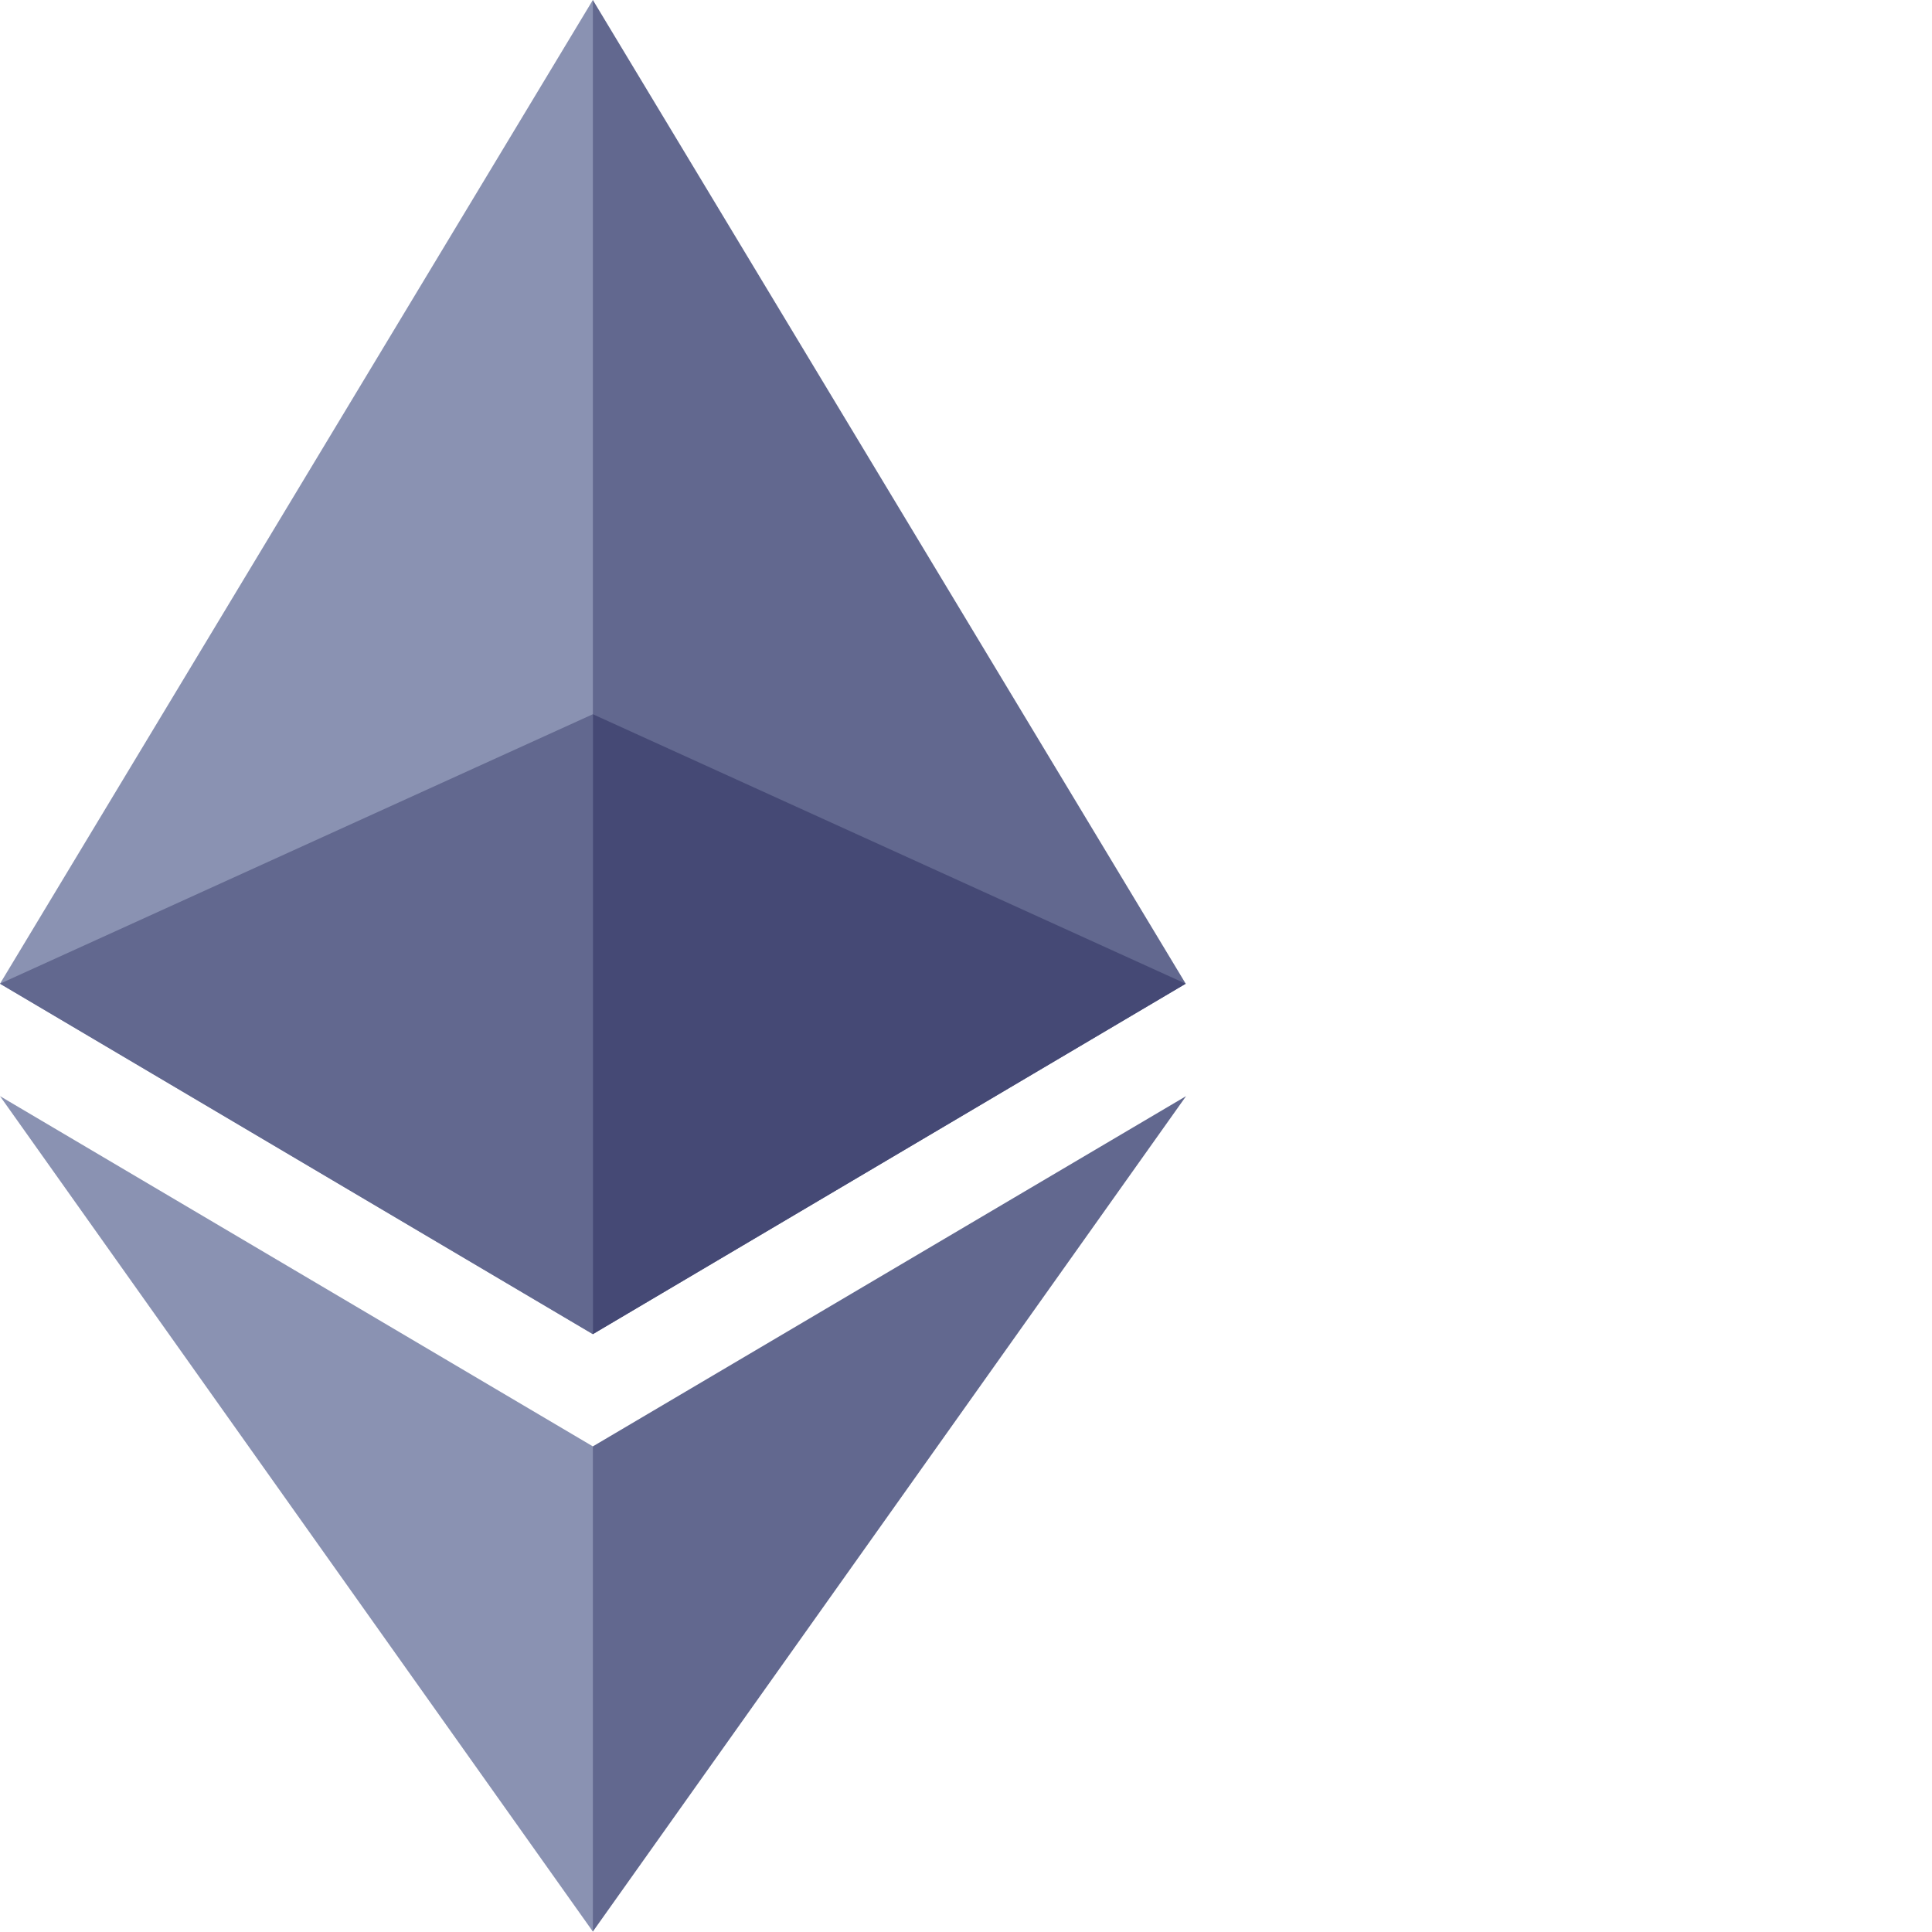
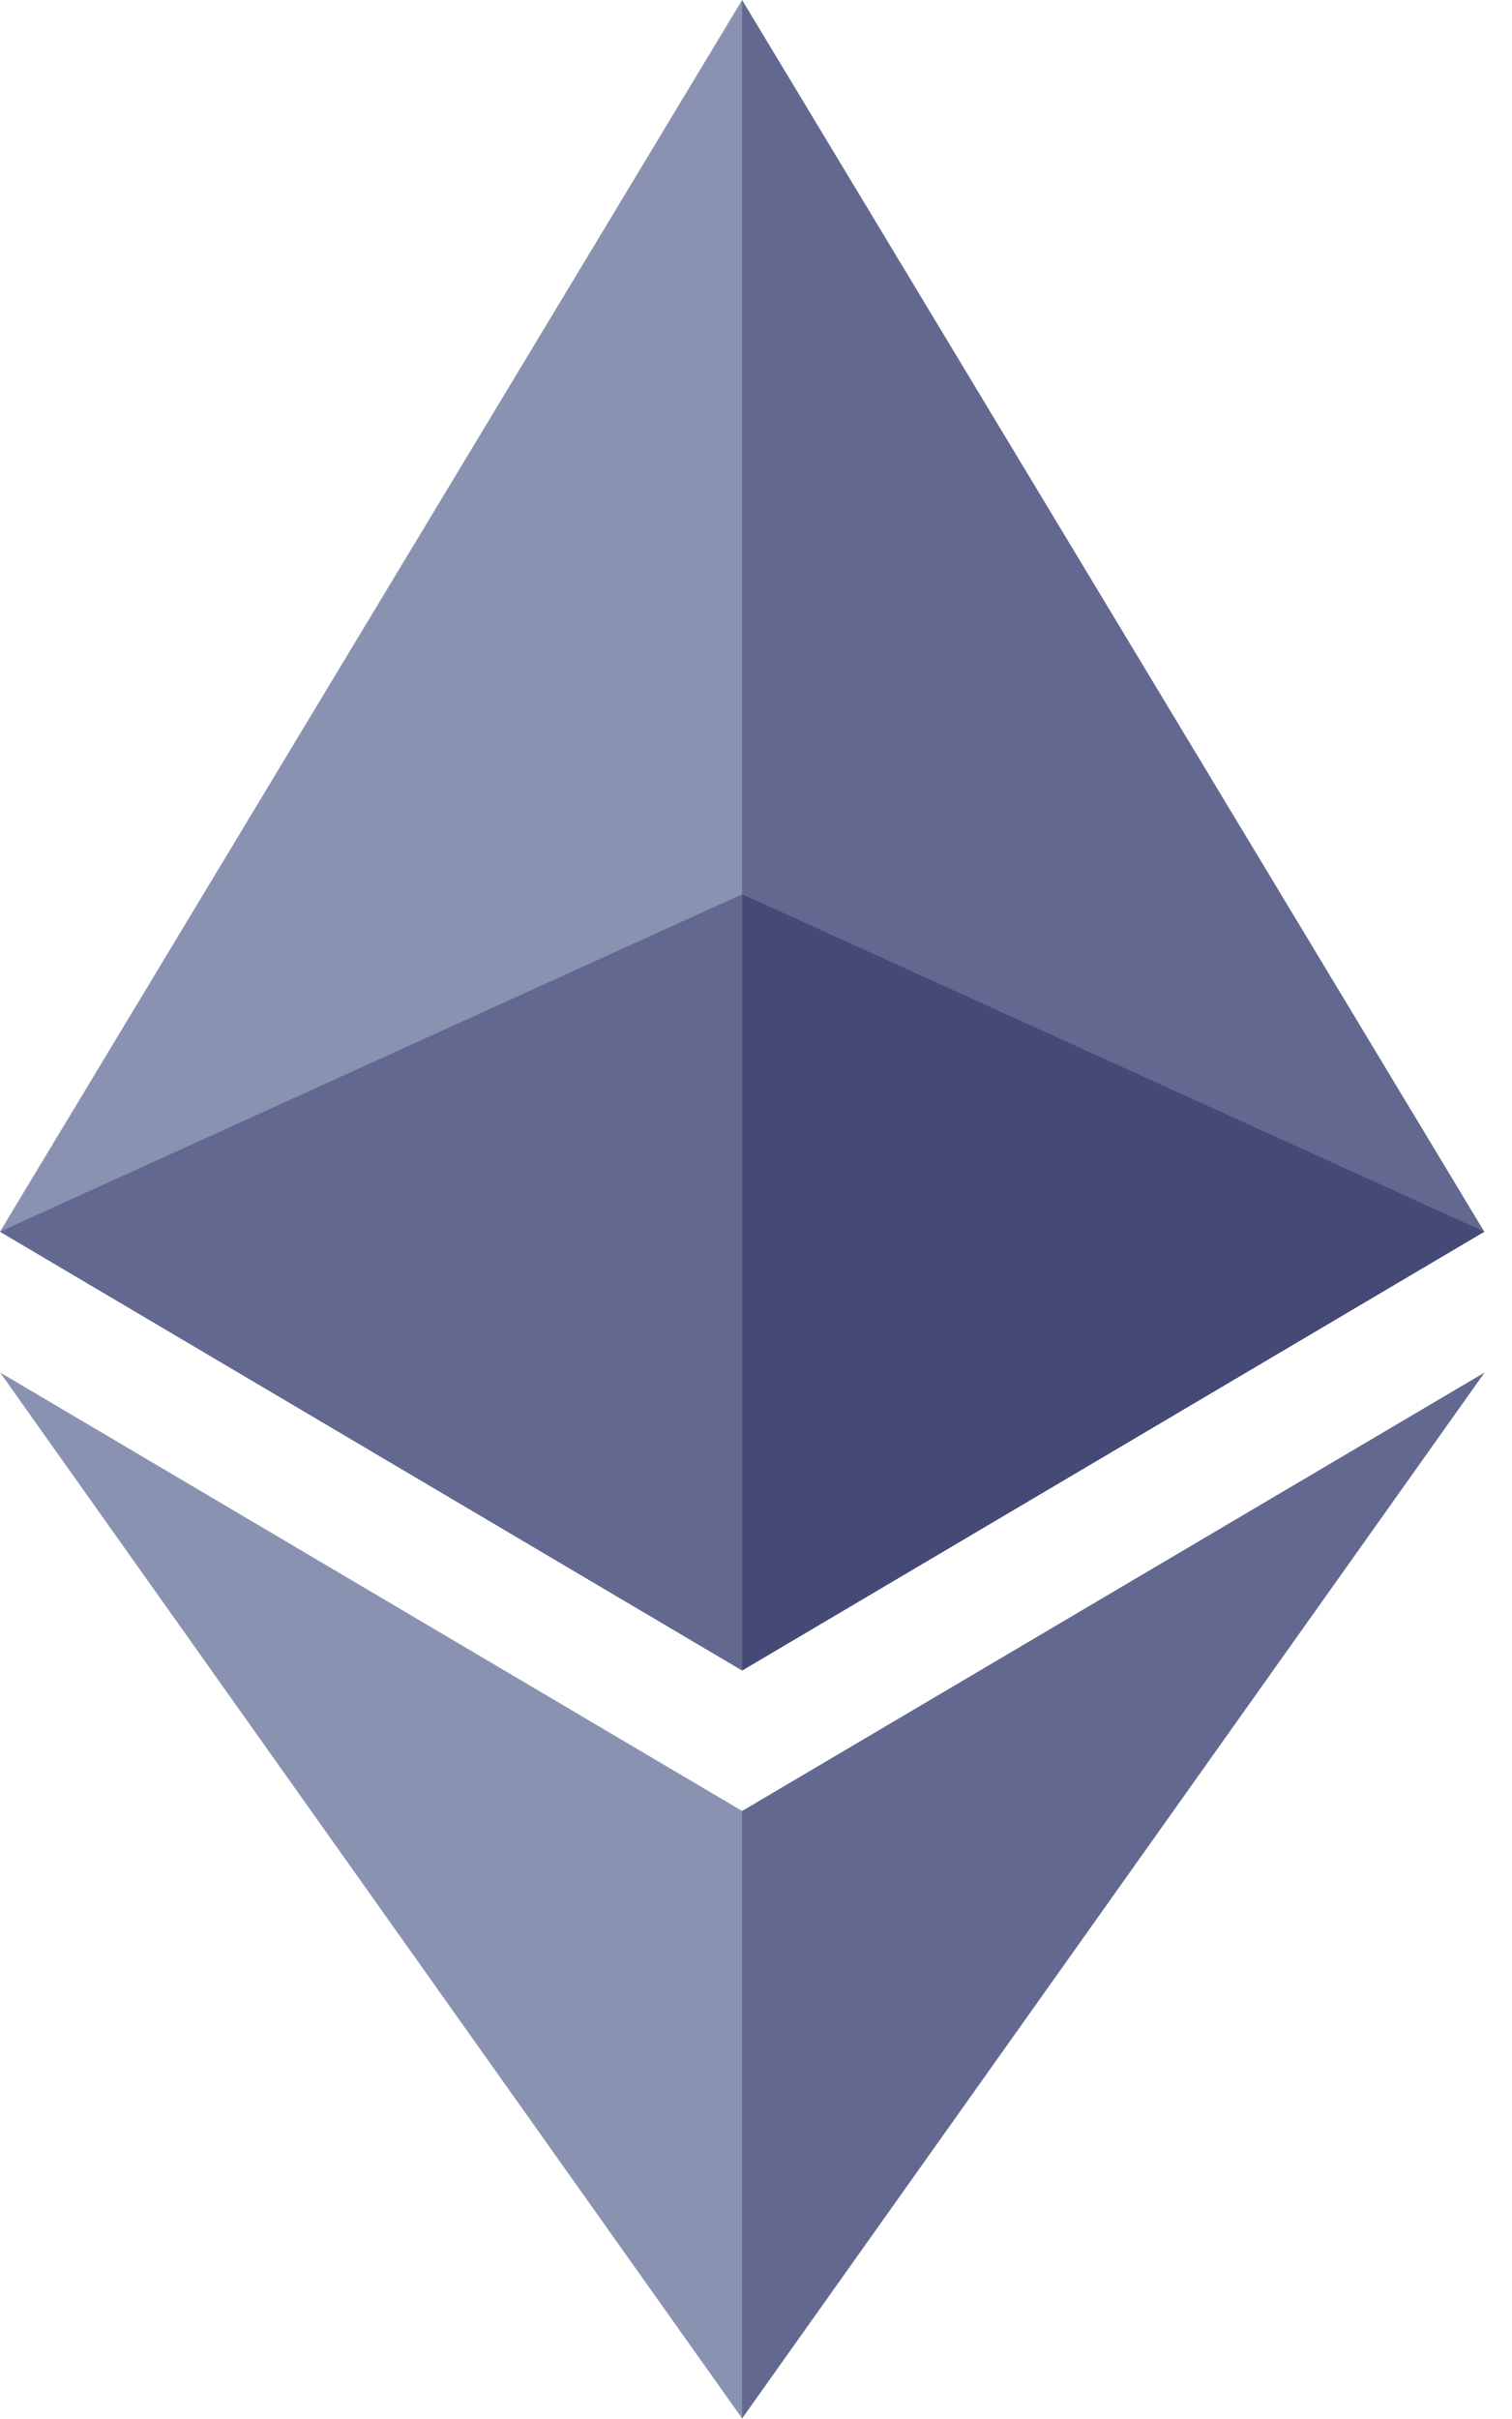
- <svg xmlns="http://www.w3.org/2000/svg" viewBox="0 0 256 256" version="1.1">
+ <svg xmlns="http://www.w3.org/2000/svg" viewBox="0 0 160 256" version="1.1">
  <polygon fill="#62688F" points="78.556 0 76.841 5.832 76.841 175.067 78.556 176.78 157.113 130.345" />
  <polygon fill="#8A92B2" points="78.557 0 0 130.345 78.557 176.781 78.557 94.639" />
  <polygon fill="#62688F" points="78.556 191.654 77.59 192.833 77.59 253.118 78.556 255.943 157.16 145.243" />
  <polygon fill="#8A92B2" points="78.557 255.942 78.557 191.653 0 145.242" />
  <polygon fill="#454975" points="78.556 176.78 157.112 130.346 78.556 94.639" />
  <polygon fill="#62688F" points="0.001 130.346 78.556 176.78 78.556 94.639" />
</svg>
